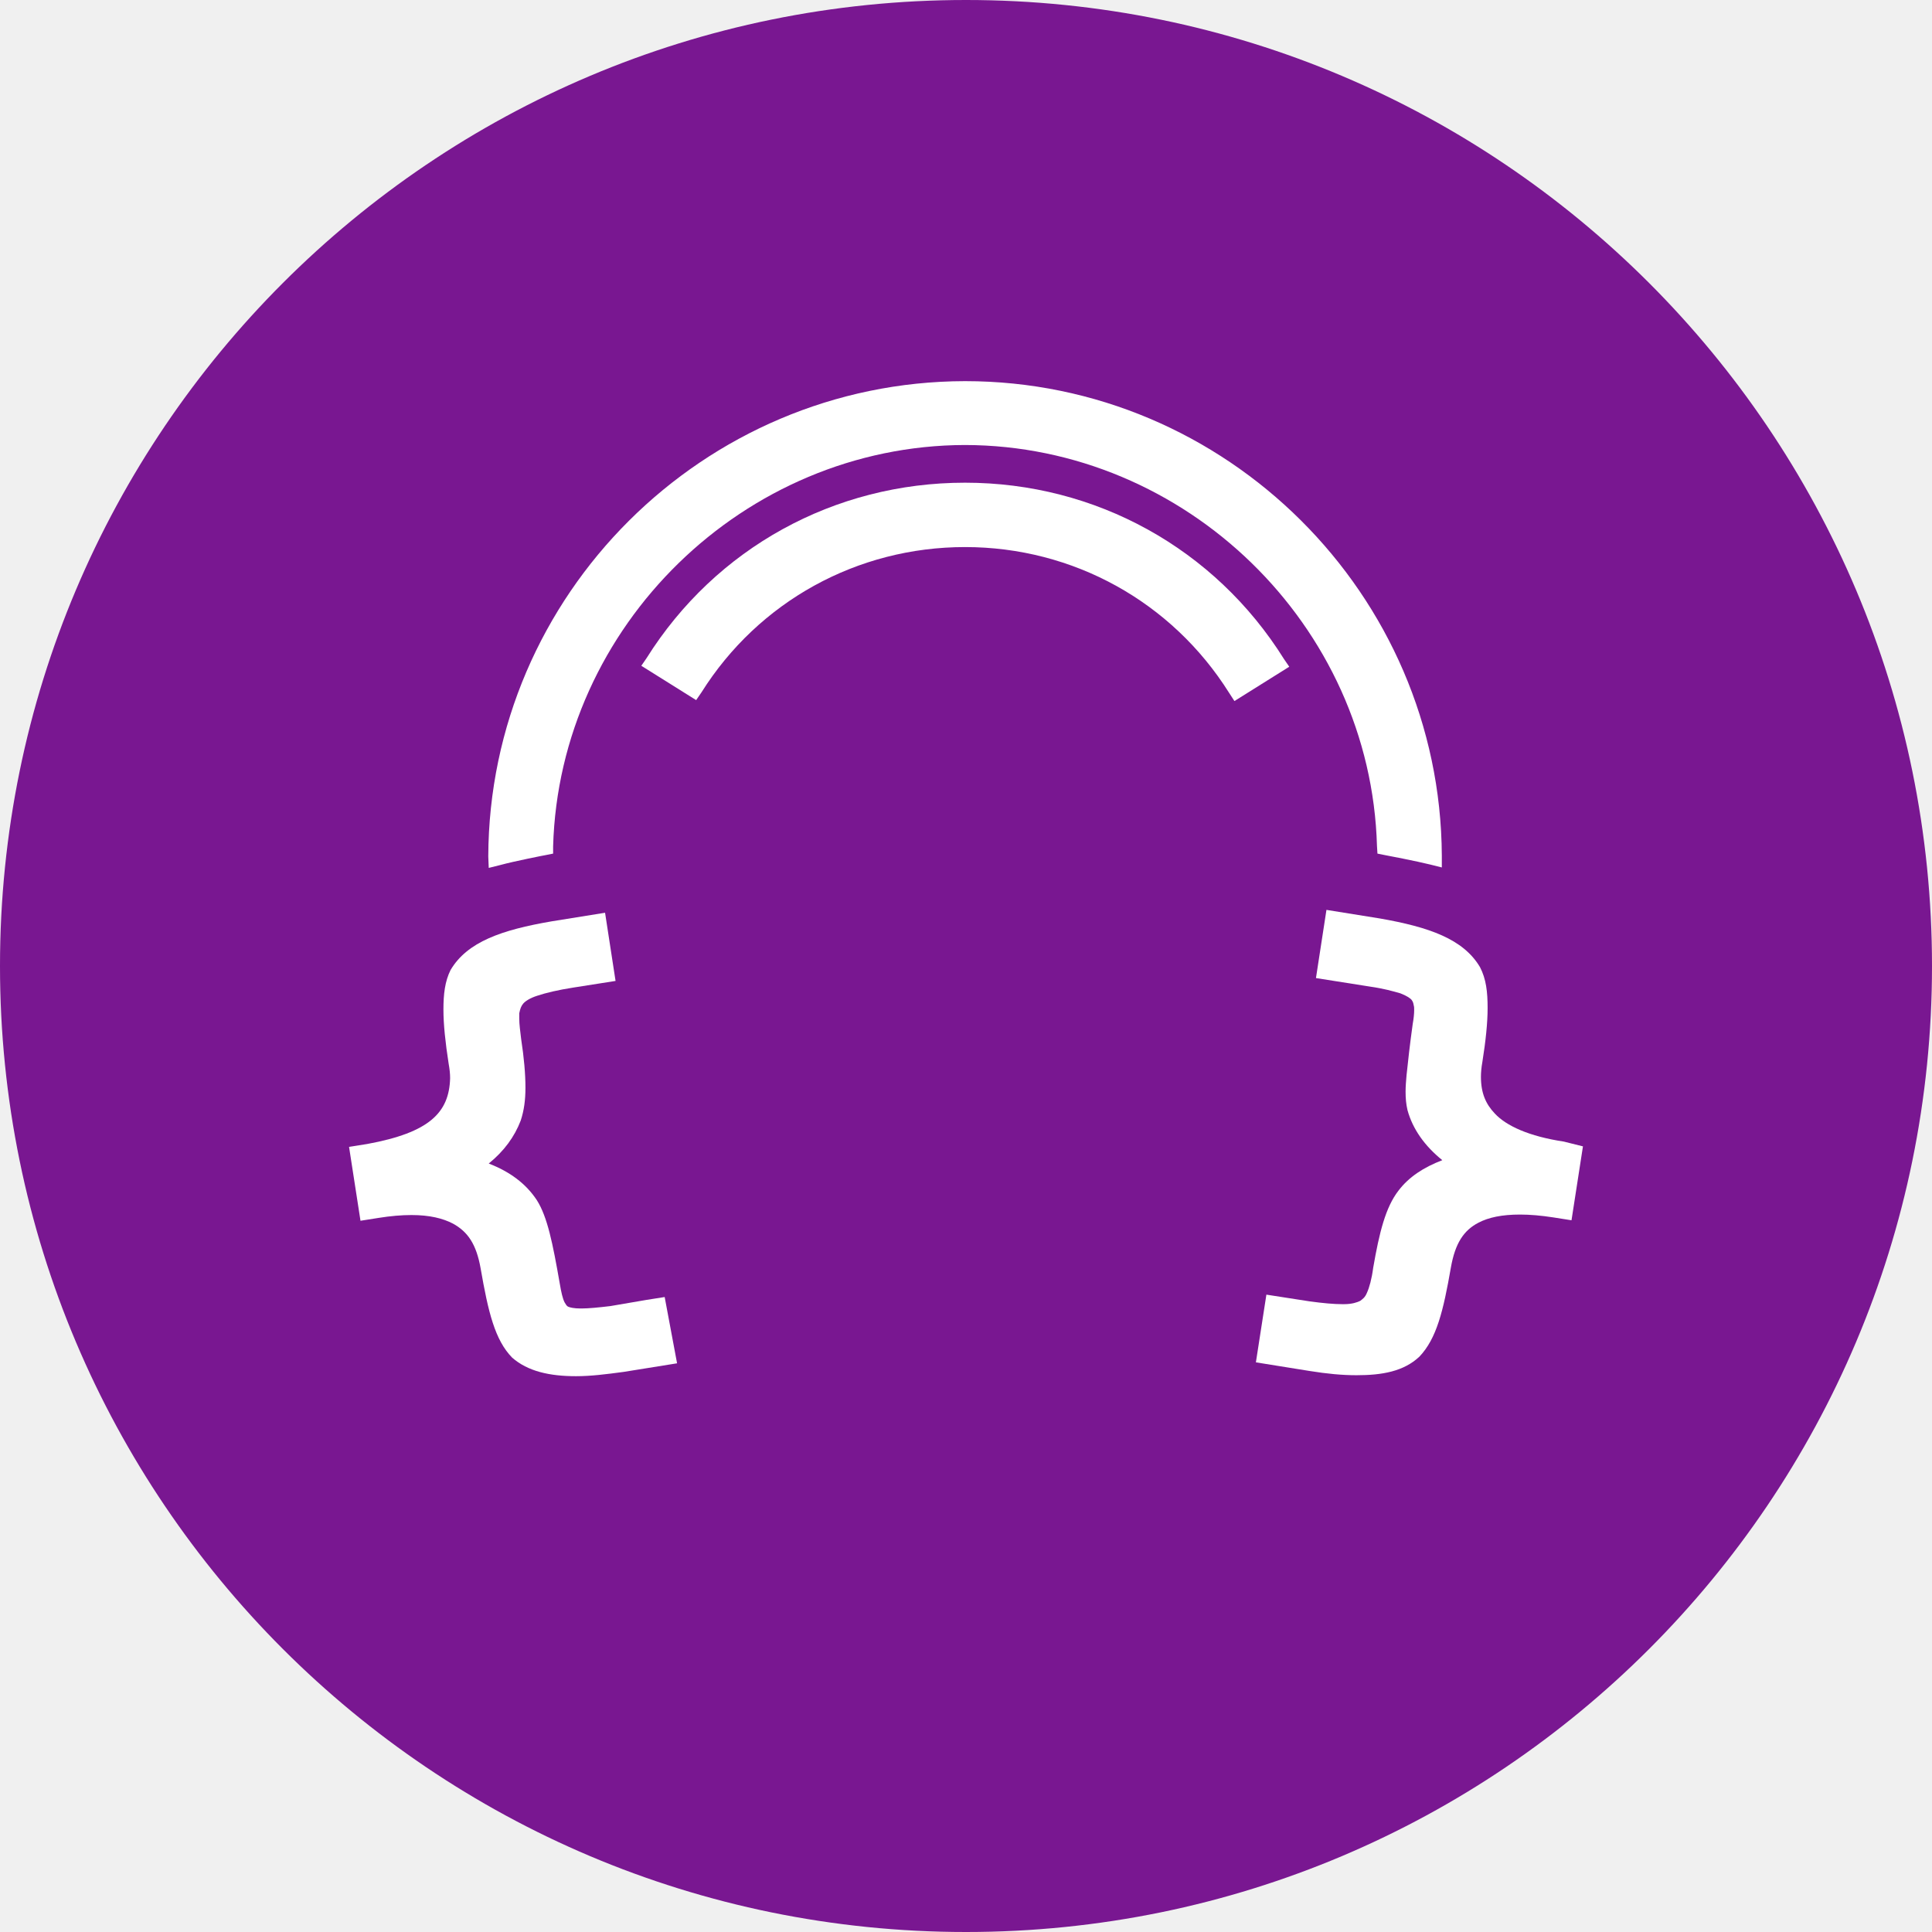
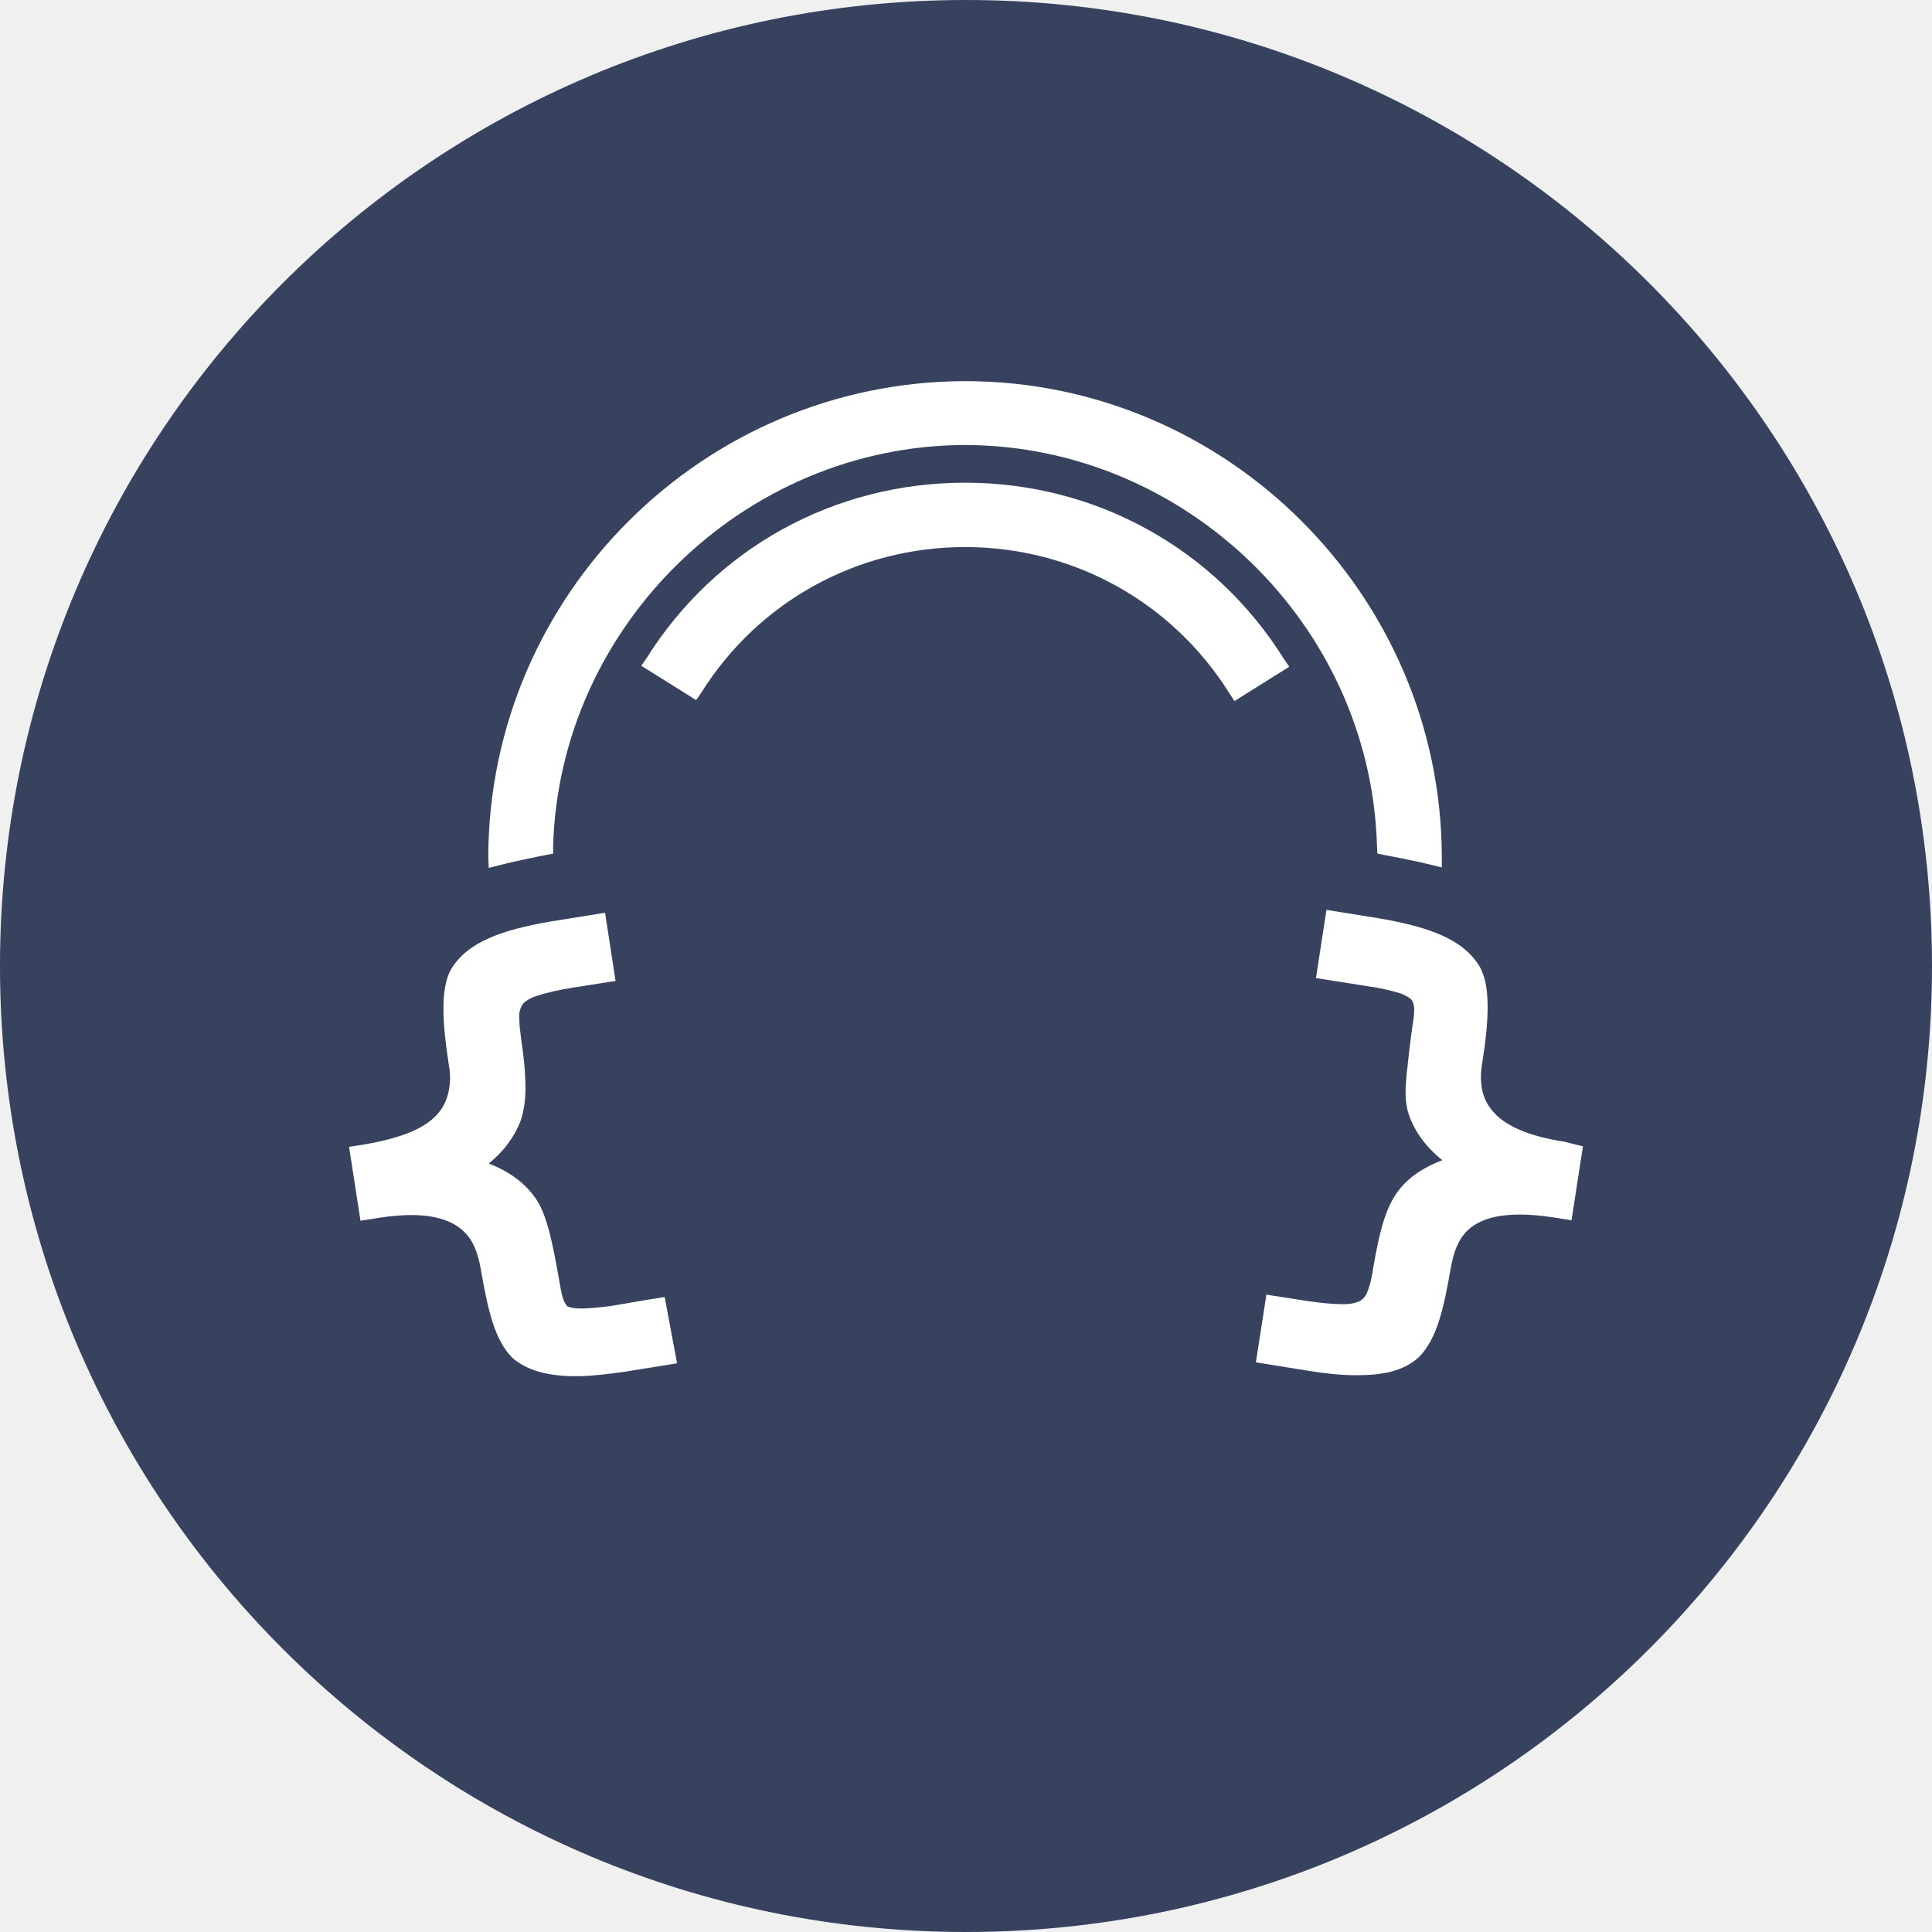
<svg xmlns="http://www.w3.org/2000/svg" id="logo_layer" viewBox="0 0 144 144">
  <defs>
-     <style>.cls-1{fill:#791791;}.cls-1,.cls-2{stroke-width:0px;}.cls-2{fill:#fff;}</style>
+     <style>.cls-1{fill:#37425F;}.cls-1,.cls-2{stroke-width:0px;}.cls-2{fill:#fff;}</style>
  </defs>
  <circle class="cls-1" cx="72" cy="72" r="72" />
  <g id="headphones">
    <g id="g4970">
      <path class="cls-2" d="m91.616,51.649c-4.264-6.787-11.62-10.874-19.687-10.874-8.031,0-15.387,4.051-19.651,10.838l-.391.569-4.087-2.559.391-.569c5.153-8.209,14.001-13.077,23.738-13.077s18.621,4.904,23.774,13.148l.391.569-4.087,2.559-.391-.604Z" />
      <path class="cls-2" d="m36.393,63.838c.071-19.509,16.027-35.394,35.536-35.43,19.474,0,35.43,15.885,35.536,35.358v.888l-.853-.213c-.995-.249-3.376-.711-3.412-.711l-.533-.107-.035-.569c-.462-16.453-14.25-29.85-30.703-29.886-16.453.035-30.241,13.468-30.703,29.922v.533l-.533.107c-.035,0-2.381.462-3.412.746l-.853.213-.035-.853Z" />
      <path id="left_brace-4" class="cls-2" d="m50.465,101.613l-3.98.64c-1.315.178-2.452.32-3.554.32-1.954,0-3.589-.355-4.762-1.386-1.279-1.315-1.777-3.376-2.345-6.645-.32-1.812-.96-2.736-2.061-3.34-.746-.391-1.741-.64-3.092-.64-.746,0-1.564.071-2.452.213l-1.35.213-.853-5.508,1.35-.213c4.655-.853,6.112-2.345,6.183-4.904,0-.32-.035-.675-.107-1.066-.249-1.599-.391-2.95-.391-4.051,0-1.137.107-2.097.533-2.95,1.244-2.097,3.802-2.985,7.534-3.625l3.98-.64.782,5.082-3.163.497c-1.137.178-2.026.391-2.665.604-.569.178-.924.426-1.066.604s-.213.355-.284.711v.391c0,.426.071.924.142,1.528.213,1.386.32,2.594.32,3.625,0,.924-.107,1.706-.355,2.452-.462,1.208-1.244,2.274-2.381,3.198,1.564.604,2.772,1.492,3.589,2.736h0c.782,1.244,1.173,3.163,1.706,6.219.107.64.213,1.102.355,1.386.107.178.142.249.249.32.142.071.462.142.924.142h.107c.497,0,1.244-.071,2.132-.178l2.701-.462,1.35-.213.924,4.939h0Z" />
      <path id="right_brace-2" class="cls-2" d="m117.984,85.444l-.853,5.508-1.35-.213c-.924-.142-1.741-.213-2.487-.213-1.35,0-2.345.213-3.092.604-1.102.569-1.741,1.528-2.061,3.34-.569,3.269-1.066,5.295-2.345,6.645h0c-1.173,1.102-2.772,1.386-4.691,1.386-1.066,0-2.203-.107-3.518-.32l-3.98-.64.782-5.046,3.198.497c1.031.142,1.848.213,2.452.213h.142c.604,0,.995-.142,1.208-.249.178-.142.355-.249.497-.604.178-.391.355-1.031.462-1.848.462-2.665.924-4.513,1.883-5.757.782-1.031,1.883-1.741,3.269-2.274-1.315-1.066-2.203-2.31-2.594-3.731h0c-.107-.462-.142-.888-.142-1.386,0-.391.035-.782.071-1.208.107-1.031.249-2.31.462-3.838h0c.071-.391.107-.746.107-1.031,0-.142,0-.249-.035-.355-.035-.213-.071-.284-.178-.426-.107-.107-.355-.284-.817-.462-.497-.142-1.244-.355-2.239-.497l-4.051-.64.782-5.082,3.98.64c3.66.64,6.219,1.528,7.463,3.625.462.888.569,1.848.569,3.056,0,1.102-.142,2.452-.391,4.016-.071.391-.107.782-.107,1.102,0,1.208.355,2.026,1.031,2.736.853.924,2.559,1.706,5.153,2.097l1.421.355h0Z" />
    </g>
  </g>
</svg>
